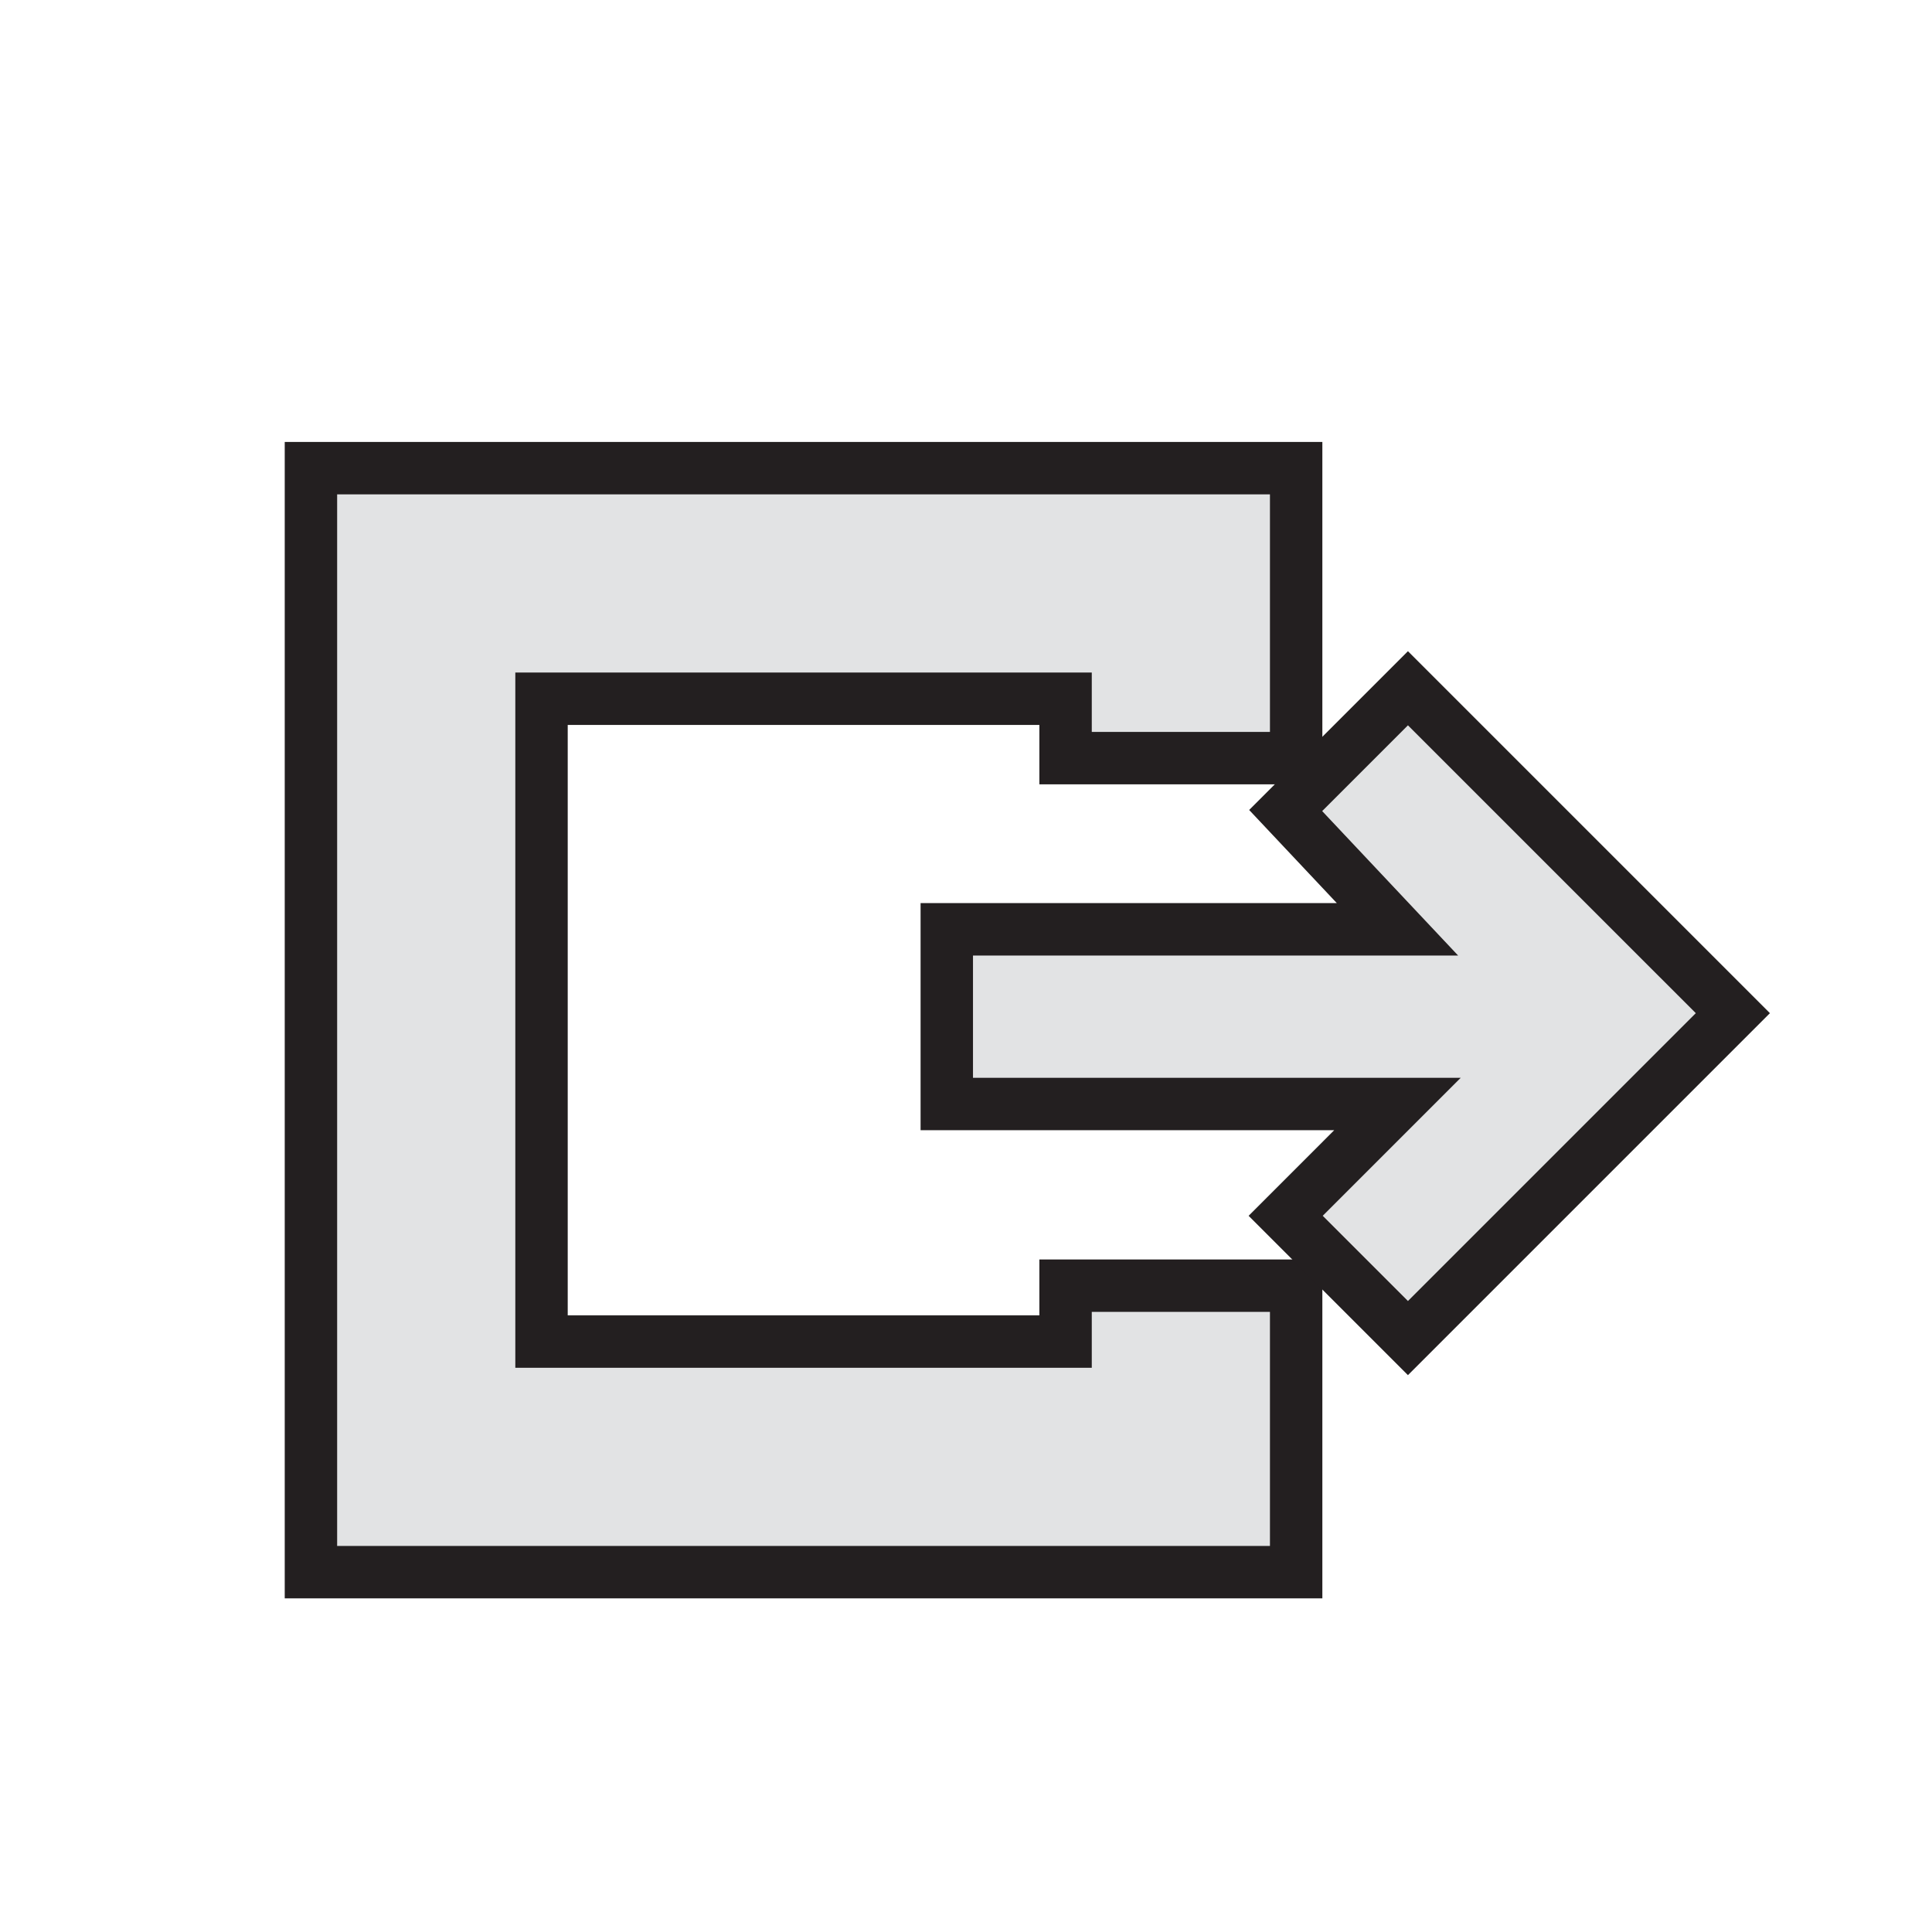
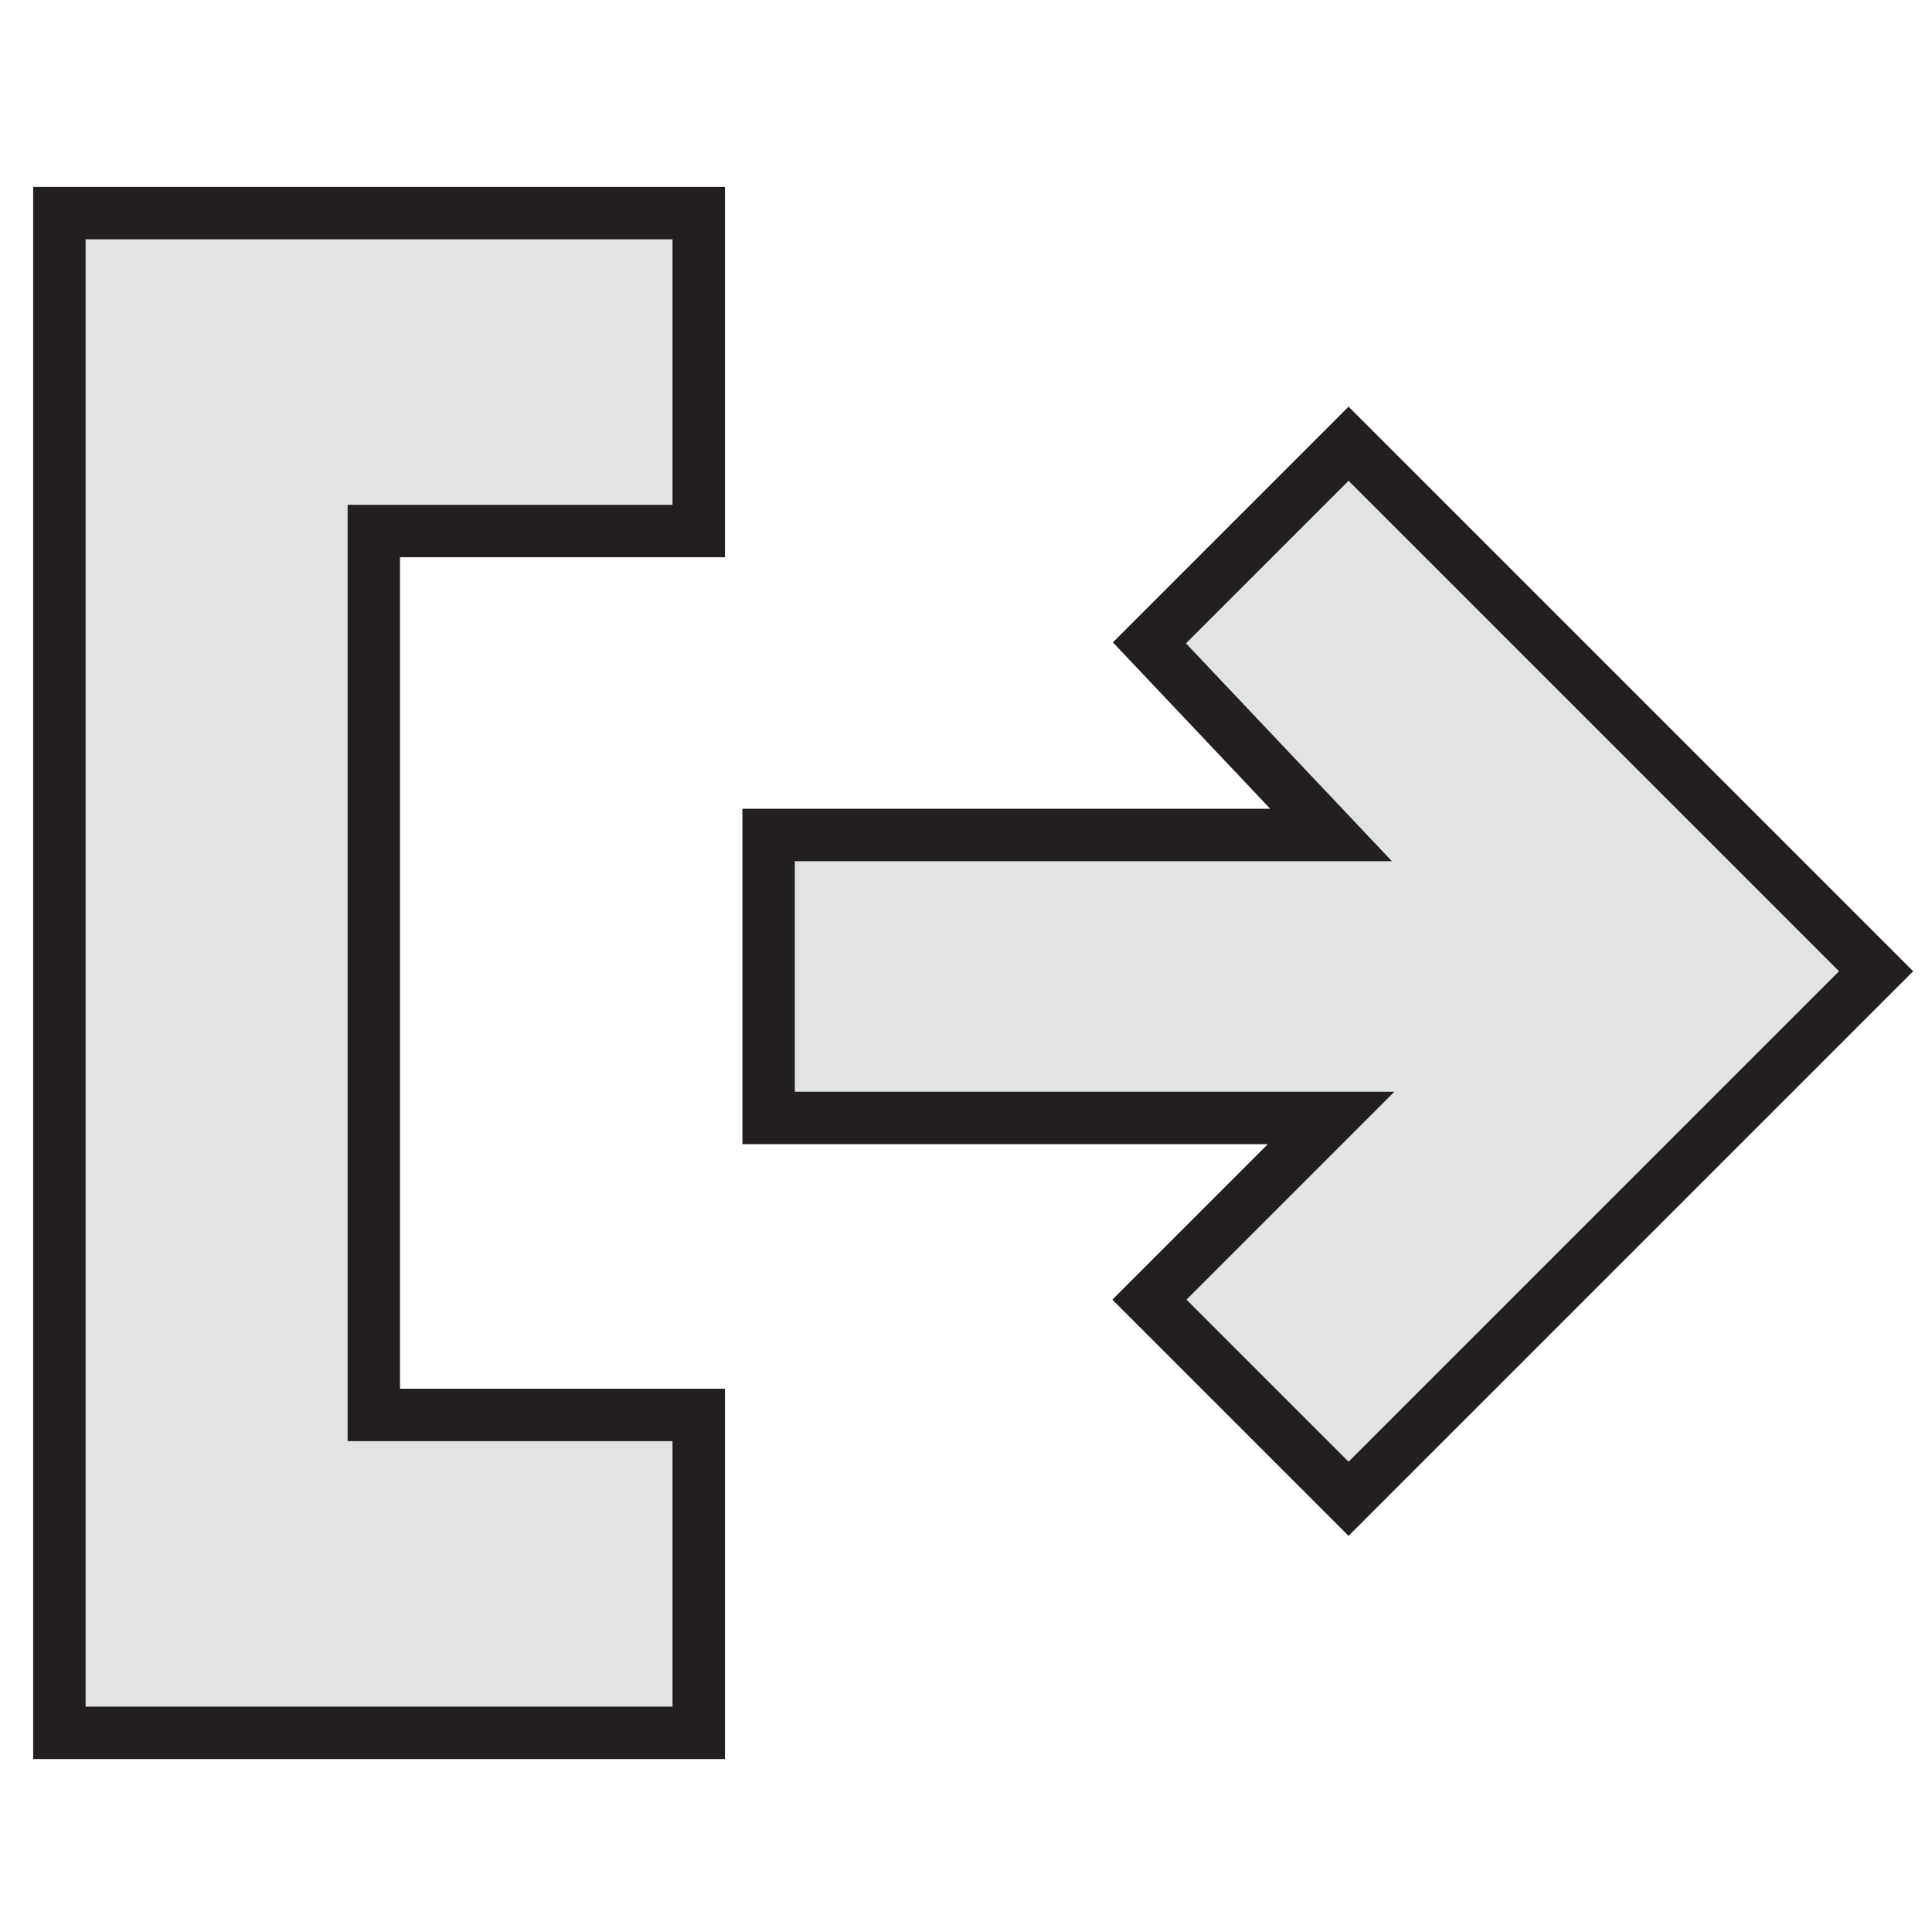
- <svg xmlns="http://www.w3.org/2000/svg" version="1.1" id="Layer_1" x="0px" y="0px" viewBox="-277 369.7 55.3 55.3" style="enable-background:new -277 369.7 55.3 55.3;" xml:space="preserve">
+ <svg xmlns="http://www.w3.org/2000/svg" version="1.1" id="Layer_1" x="0px" y="0px" viewBox="-113 171.6 55.3 55.3" style="enable-background:new -113 171.6 55.3 55.3;" xml:space="preserve">
  <style type="text/css">
	.st0{fill:#E2E3E4;stroke:#231F20;stroke-width:1.5;stroke-miterlimit:10;}
</style>
-   <g>
-     <polygon class="st0" points="-268.1,414.7 -268.1,383.1 -239.9,383.1 -239.9,391.4 -246.5,391.4 -246.5,389.7 -261.5,389.7    -261.5,408.1 -246.5,408.1 -246.5,406.5 -239.9,406.5 -239.9,414.7  " />
-   </g>
-   <path class="st0" d="M-237,396.3h-12.9v5h12.9l-3.2,3.2l3.5,3.5l9.3-9.3l-9.3-9.3l-3.5,3.5L-237,396.3z" />
+   <path class="st0" d="M-74.9,195.5H-91v8.1h16.1l-5.2,5.2l5.7,5.7l15.1-15.1l-15.1-15.1l-5.7,5.7L-74.9,195.5z" />
+   <polygon class="st0" points="-93,212.1 -102.3,212.1 -102.3,186.8 -93,186.8 -93,177.7 -111.3,177.7 -111.3,221.2 -93,221.2 " />
</svg>
